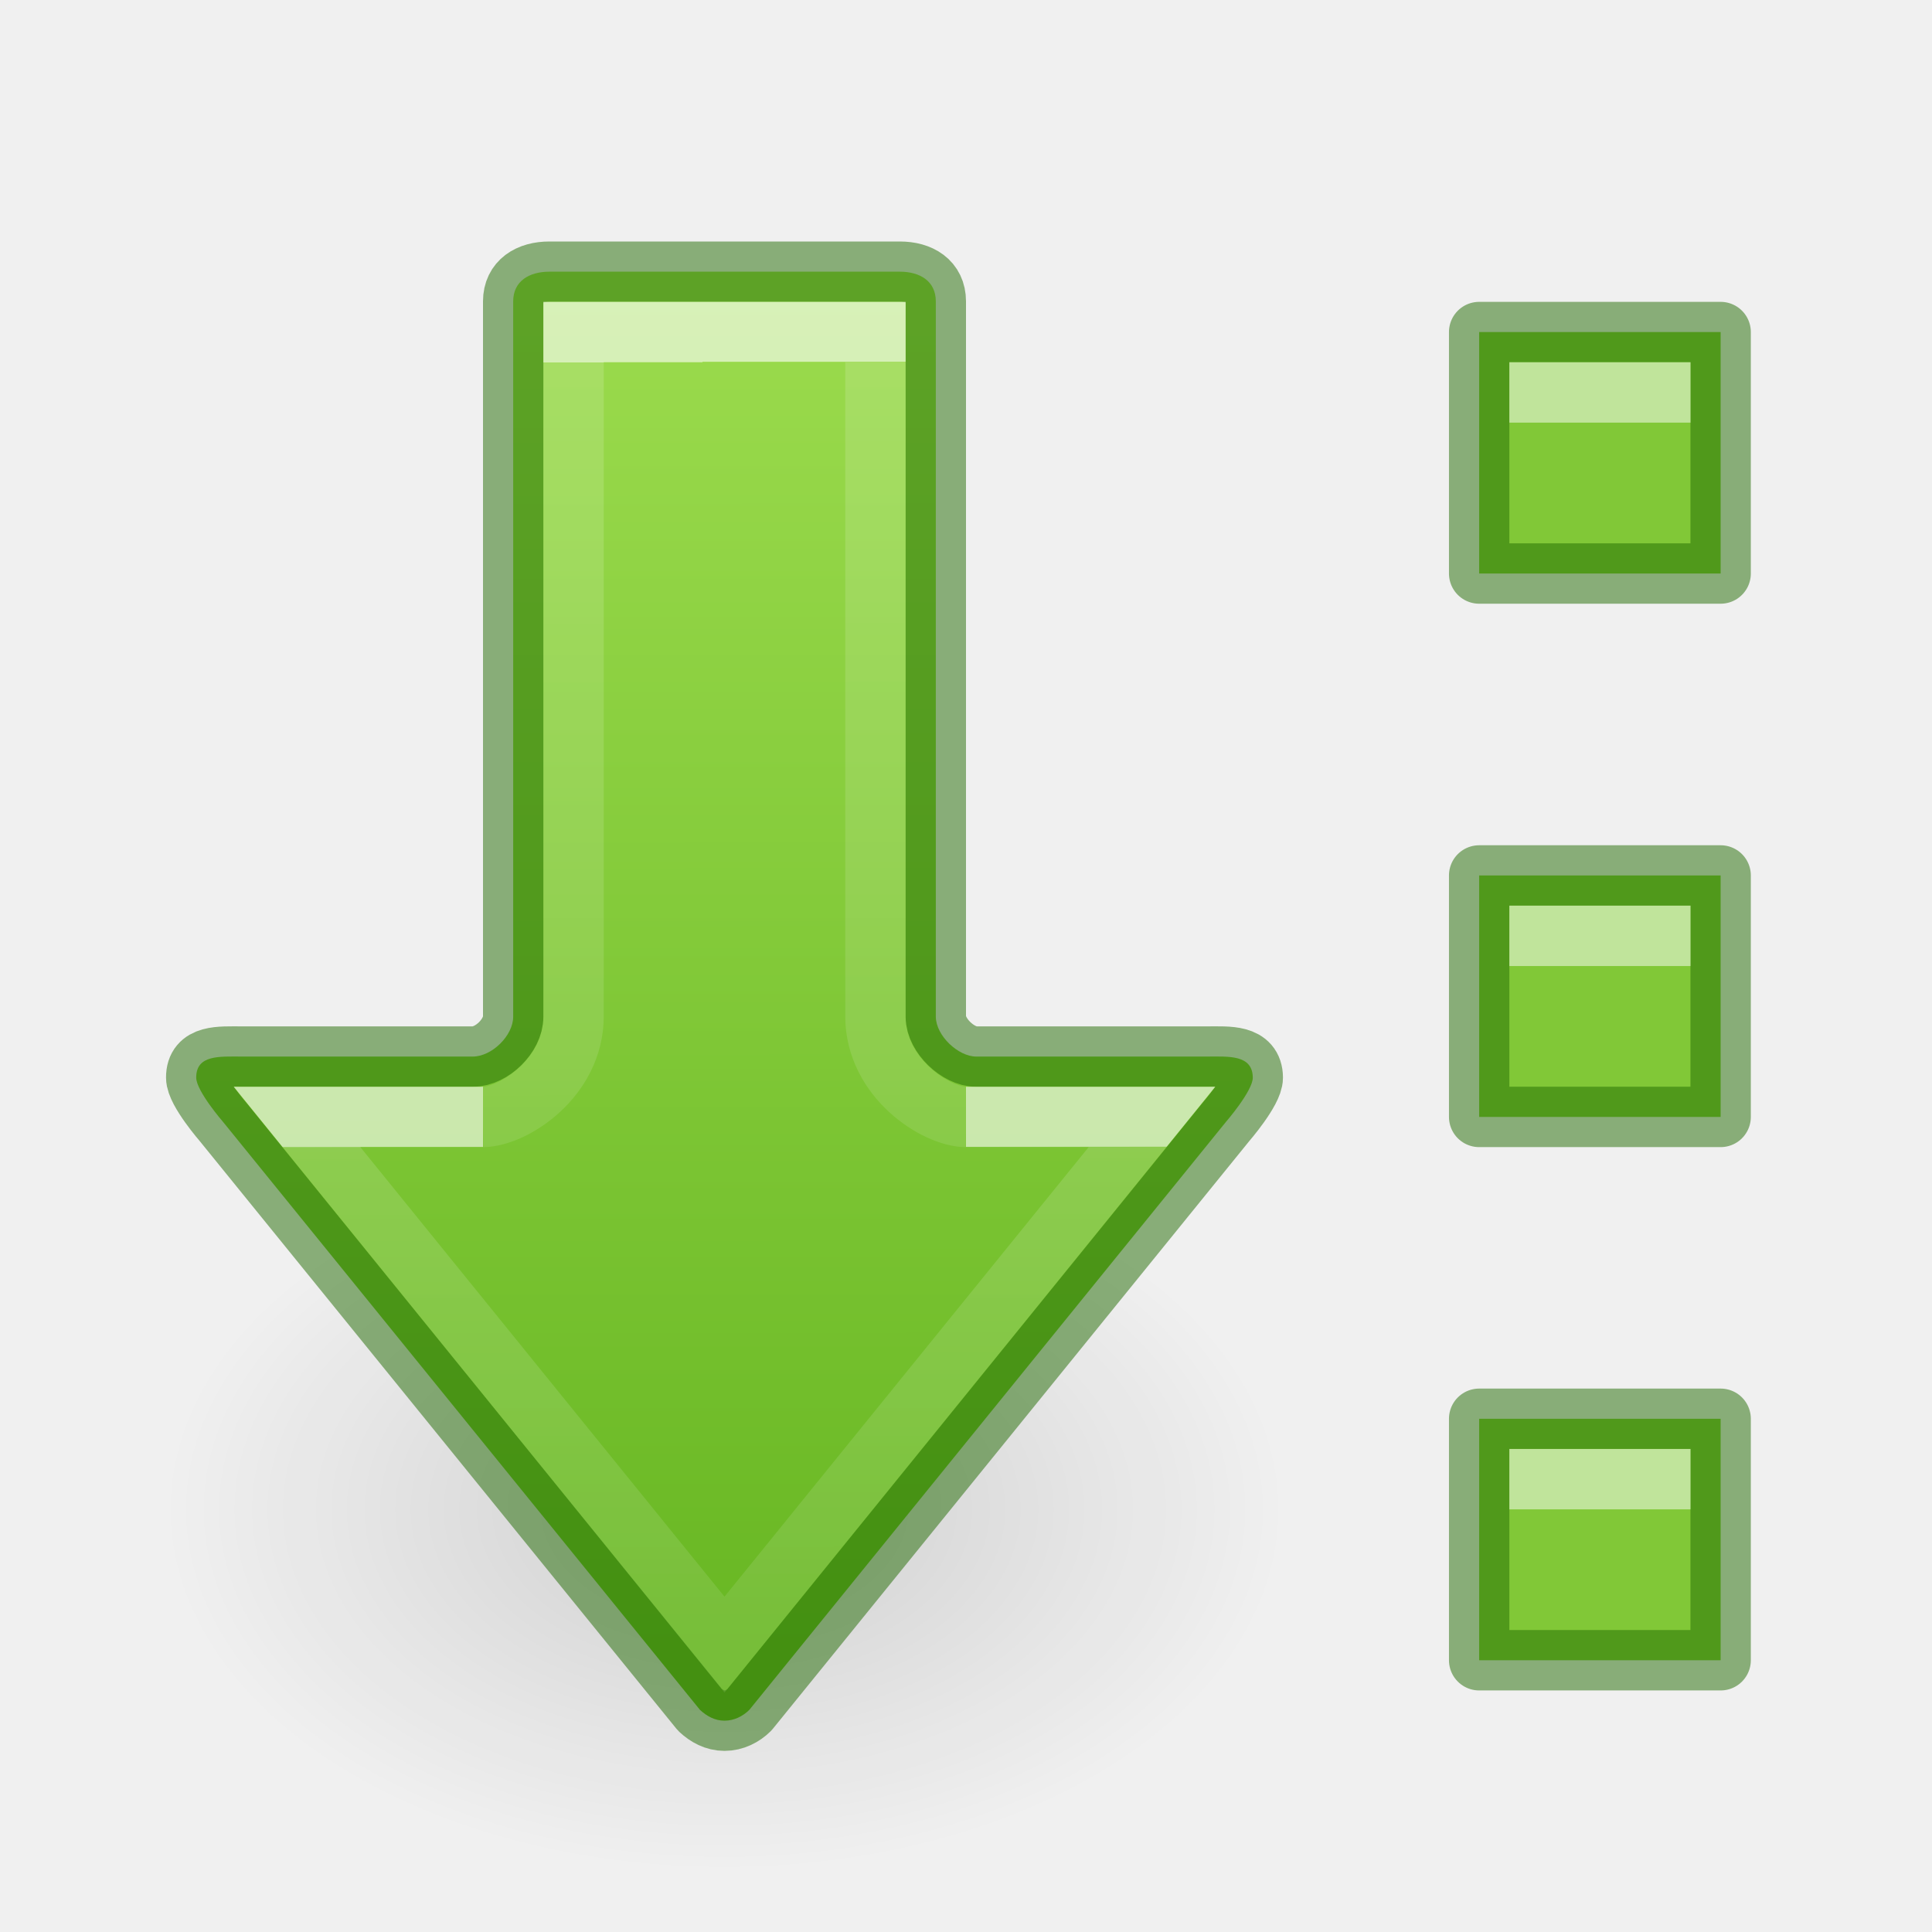
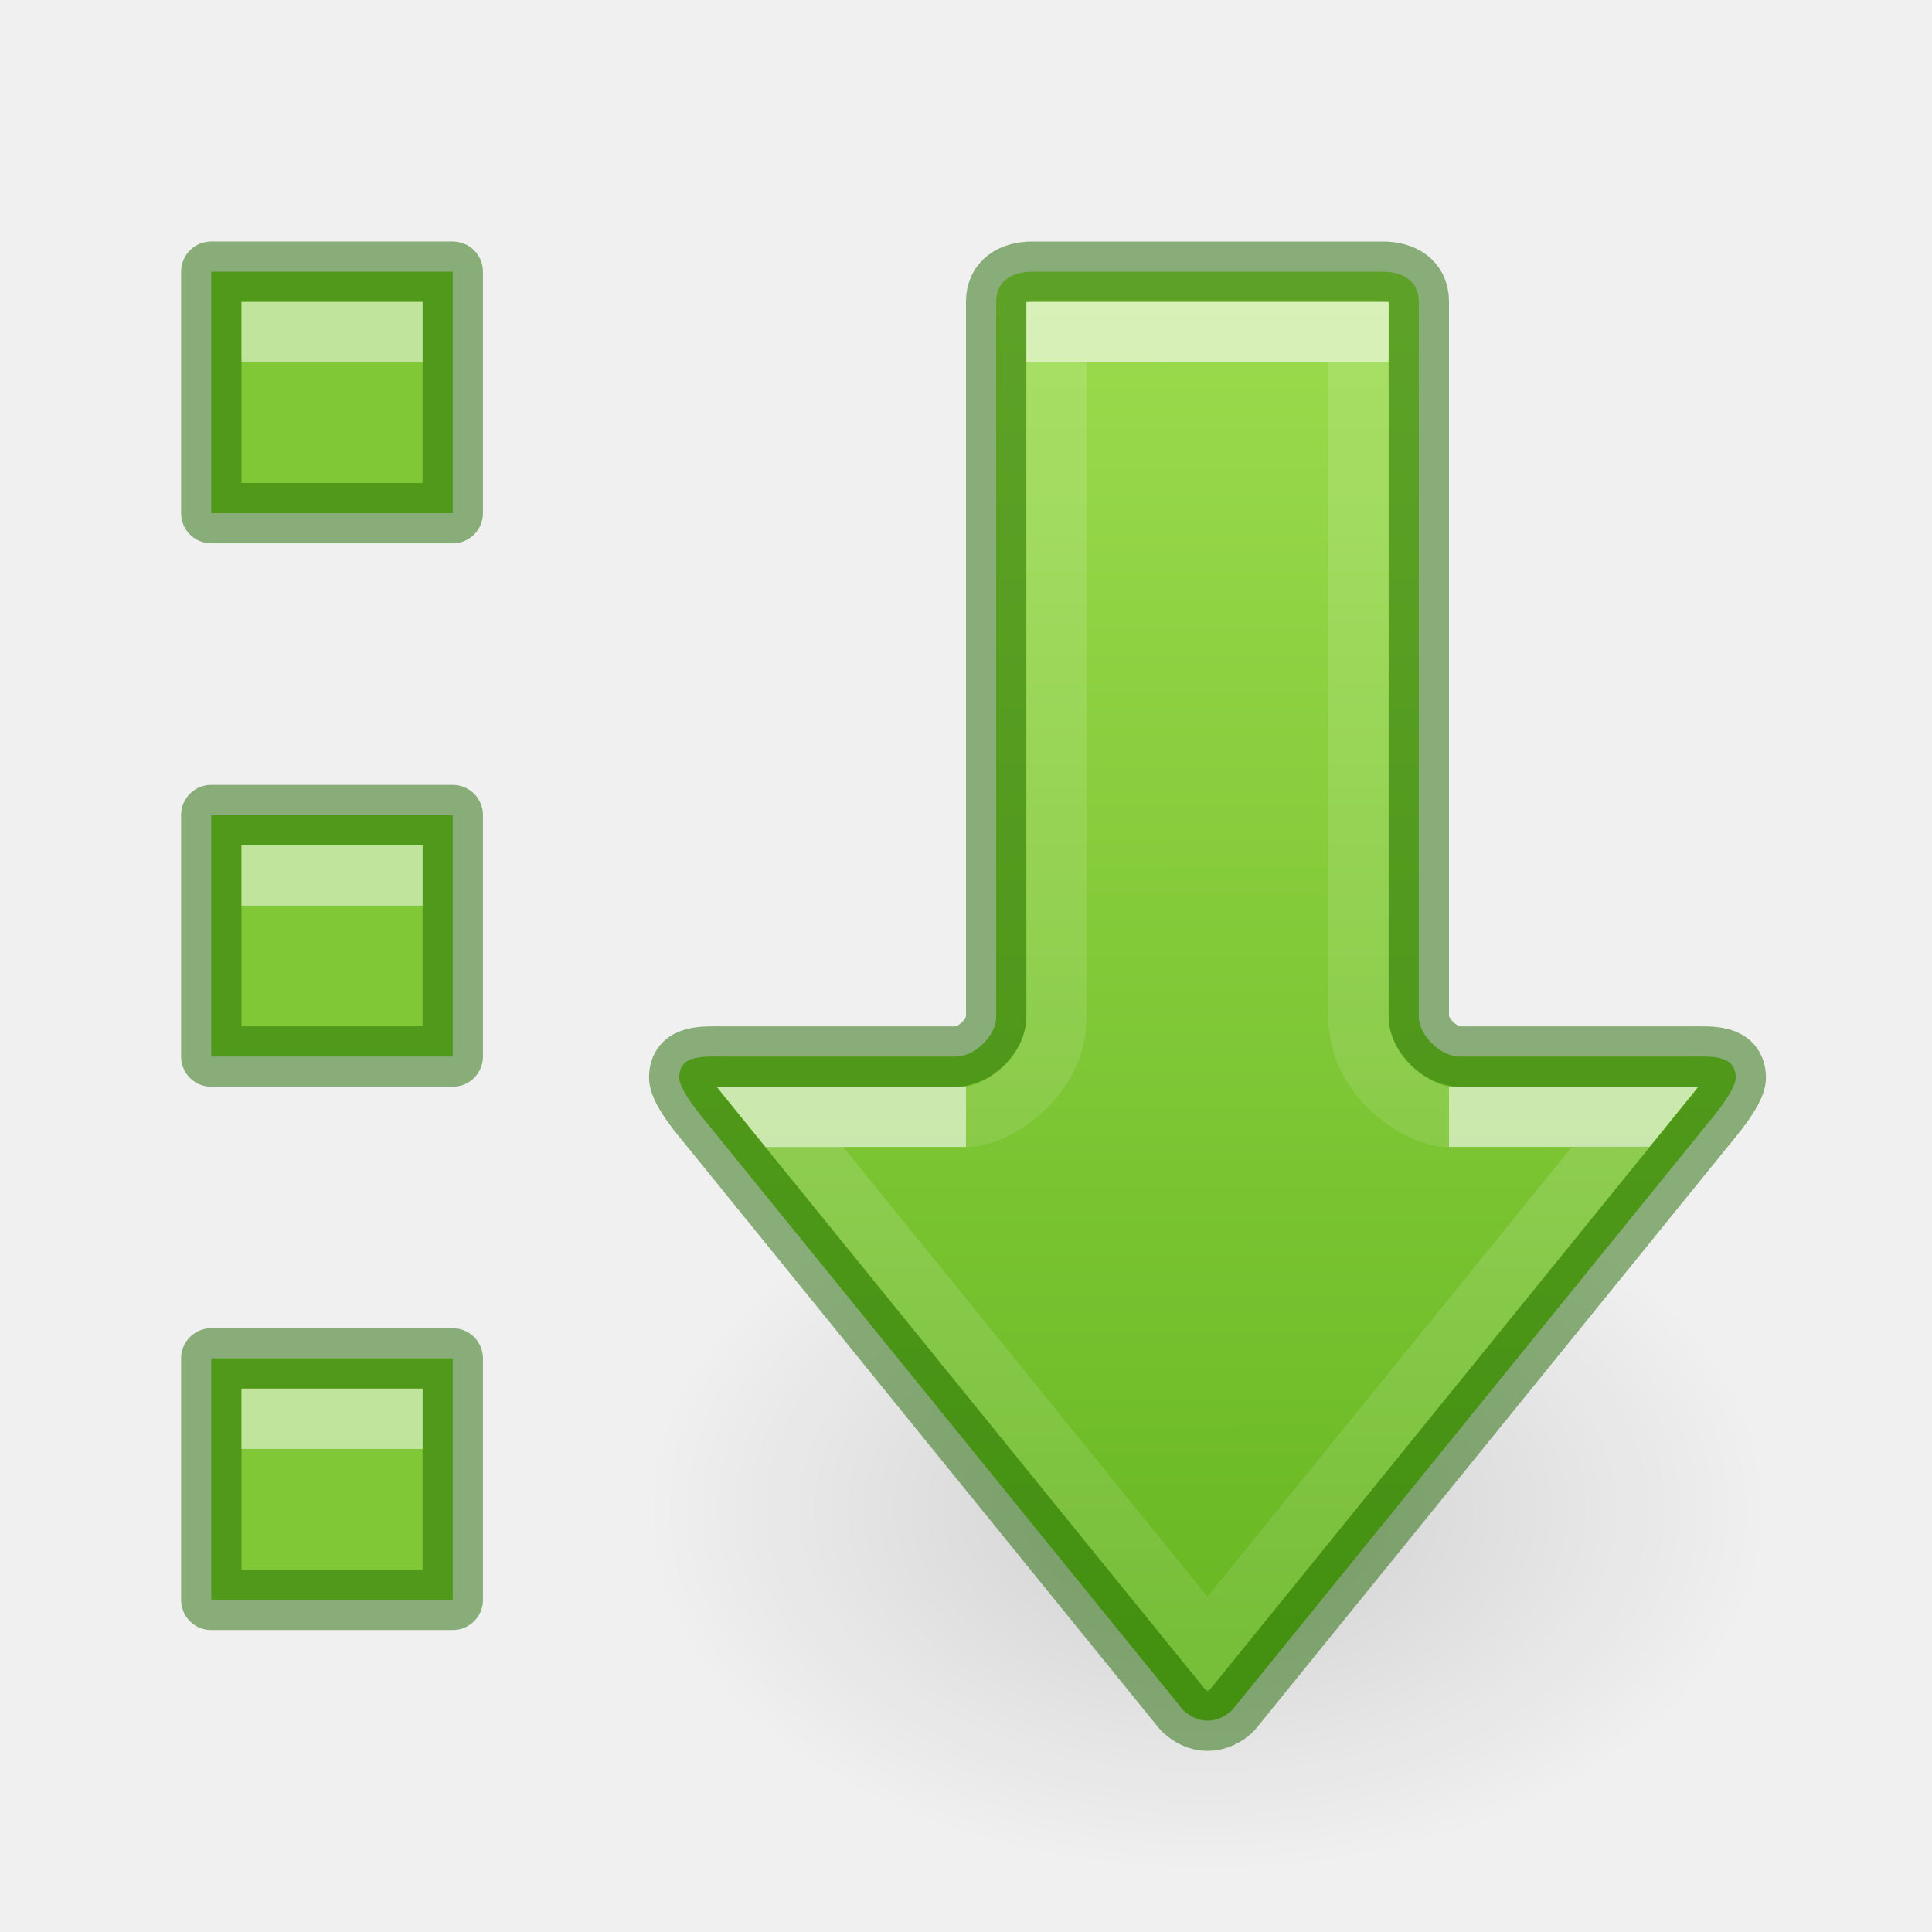
<svg xmlns="http://www.w3.org/2000/svg" xmlns:xlink="http://www.w3.org/1999/xlink" width="32" height="32" id="svg2474" version="1.1">
  <defs id="defs2476">
    <linearGradient id="linearGradient78">
      <stop style="stop-color:#9bdb4d;stop-opacity:1" offset="0" id="stop74" />
      <stop style="stop-color:#68b723;stop-opacity:1" offset="1" id="stop76" />
    </linearGradient>
    <linearGradient id="linearGradient8662-7">
      <stop offset="0" style="stop-color:#000000;stop-opacity:1" id="stop8664-0" />
      <stop offset="1" style="stop-color:#000000;stop-opacity:0" id="stop8666-1" />
    </linearGradient>
-     <radialGradient xlink:href="#linearGradient8662-7" id="radialGradient5" gradientUnits="userSpaceOnUse" gradientTransform="matrix(0.5944491,0,0,-0.3835154,-2.764406,38.97048)" cx="24.837" cy="36.421" fx="24.837" fy="36.421" r="15.645" />
-     <linearGradient xlink:href="#linearGradient78" id="linearGradient5" gradientUnits="userSpaceOnUse" gradientTransform="matrix(0,1.172042,-1.172042,0,24.77766,2.714332)" x1="1.864" y1="6.635" x2="21.048" y2="6.628" />
-     <linearGradient xlink:href="#linearGradient4" id="linearGradient6" gradientUnits="userSpaceOnUse" gradientTransform="matrix(0,-1.177479,1.172042,0,-51.45191,51.02964)" x1="27.209" y1="57.552" x2="19.454" y2="57.556" />
+     <radialGradient xlink:href="#linearGradient8662-7" id="radialGradient5" gradientUnits="userSpaceOnUse" gradientTransform="matrix(0.5944491,0,0,-0.3835154,5.235594,38.97048)" cx="24.837" cy="36.421" fx="24.837" fy="36.421" r="15.645" />
+     <linearGradient xlink:href="#linearGradient78" id="linearGradient5" gradientUnits="userSpaceOnUse" gradientTransform="matrix(0,1.172042,-1.172042,0,32.77766,2.714332)" x1="1.864" y1="6.635" x2="21.048" y2="6.628" />
+     <linearGradient xlink:href="#linearGradient4" id="linearGradient6" gradientUnits="userSpaceOnUse" gradientTransform="matrix(0,-1.177479,1.172042,0,-43.45191,51.02964)" x1="27.209" y1="57.552" x2="19.454" y2="57.556" />
    <linearGradient id="linearGradient4">
      <stop offset="0" style="stop-color:#ffffff;stop-opacity:1" id="stop1" />
      <stop offset="0.001" style="stop-color:#ffffff;stop-opacity:0.235" id="stop2" />
      <stop offset="1" style="stop-color:#ffffff;stop-opacity:0.157" id="stop3" />
      <stop offset="1" style="stop-color:#ffffff;stop-opacity:0.392" id="stop4" />
    </linearGradient>
-     <linearGradient xlink:href="#linearGradient13" id="linearGradient7" gradientUnits="userSpaceOnUse" gradientTransform="matrix(0,-1.177479,1.172042,0,-51.09571,47.75337)" x1="35.459" y1="53.013" x2="18.961" y2="53.037" />
+     <linearGradient xlink:href="#linearGradient13" id="linearGradient7" gradientUnits="userSpaceOnUse" gradientTransform="matrix(0,-1.177479,1.172042,0,-43.09571,47.75337)" x1="35.459" y1="53.013" x2="18.961" y2="53.037" />
    <linearGradient id="linearGradient13">
      <stop id="stop8" style="stop-color:#ffffff;stop-opacity:1" offset="0" />
      <stop id="stop11" style="stop-color:#ffffff;stop-opacity:0.235" offset="0" />
      <stop id="stop12" style="stop-color:#ffffff;stop-opacity:0.157" offset="1" />
      <stop id="stop13" style="stop-color:#ffffff;stop-opacity:0.392" offset="1" />
    </linearGradient>
  </defs>
-   <g id="g2" style="display:inline;stroke-width:0.75" transform="scale(1.333602)">
+   <g id="g2" style="display:inline;stroke-width:0.75" transform="matrix(1.333602,0,0,1.333602,-21,-1)">
    <rect style="fill:#81c837;fill-opacity:1;stroke:#206b00;stroke-width:0.75;stroke-linecap:round;stroke-linejoin:round;stroke-miterlimit:4;stroke-dasharray:none;stroke-opacity:0.502;paint-order:normal" id="rect856-9" width="2.999" height="2.999" x="18.371" y="4.124" />
    <rect style="display:inline;fill:#81c837;fill-opacity:1;stroke:#206b00;stroke-width:0.75;stroke-linecap:round;stroke-linejoin:round;stroke-miterlimit:4;stroke-dasharray:none;stroke-opacity:0.502;paint-order:normal" id="rect10630-2" width="2.999" height="2.999" x="18.371" y="10.873" />
    <rect style="display:inline;fill:#81c837;fill-opacity:1;stroke:#206b00;stroke-width:0.75;stroke-linecap:round;stroke-linejoin:round;stroke-miterlimit:4;stroke-dasharray:none;stroke-opacity:0.502;paint-order:normal" id="rect10632-0" width="2.999" height="2.999" x="18.371" y="17.621" />
    <rect style="display:inline;opacity:0.5;fill:#ffffff;fill-opacity:1;stroke:none;stroke-width:0.75;stroke-linecap:round;stroke-linejoin:round;stroke-miterlimit:4;stroke-dasharray:none;stroke-opacity:0.502;paint-order:normal" id="rect20652-2" width="2.25" height="0.75" x="18.746" y="4.499" />
    <rect style="display:inline;opacity:0.5;fill:#ffffff;fill-opacity:1;stroke:none;stroke-width:0.75;stroke-linecap:round;stroke-linejoin:round;stroke-miterlimit:4;stroke-dasharray:none;stroke-opacity:0.502;paint-order:normal" id="rect20654-3" width="2.25" height="0.75" x="18.746" y="11.248" />
    <rect style="display:inline;opacity:0.5;fill:#ffffff;fill-opacity:1;stroke:none;stroke-width:0.75;stroke-linecap:round;stroke-linejoin:round;stroke-miterlimit:4;stroke-dasharray:none;stroke-opacity:0.502;paint-order:normal" id="rect20656-7" width="2.25" height="0.75" x="18.746" y="17.996" />
  </g>
-   <path style="display:inline;overflow:visible;visibility:visible;opacity:0.14;fill:url(#radialGradient5);fill-opacity:1;fill-rule:evenodd;stroke:none;stroke-width:1;stroke-dasharray:none;marker:none" id="path3501-0-5" d="m 21.3,25.002 a 9.3,6 0 1 0 -18.6,0 9.3,6 0 0 0 18.6,0 z" />
-   <path d="m 20.75,17.848 c 0.002,0.22 -0.45,0.741 -0.45,0.741 l -7.888,9.731 C 12.305,28.426 12.159,28.5 12,28.5 c -0.158,0 -0.293,-0.074 -0.407,-0.18 L 3.7,18.589 c 0,0 -0.451,-0.519 -0.45,-0.741 C 3.249,17.468 3.638,17.5 4,17.5 H 7.83 C 8.148,17.5 8.5,17.152 8.5,16.84 V 4.992 C 8.5,4.657 8.764,4.5 9.099,4.5 h 5.805 C 15.239,4.5 15.5,4.657 15.5,4.992 V 16.84 c 0.002,0.314 0.371,0.66 0.67,0.66 H 20 c 0.344,0 0.747,-0.035 0.75,0.348 z" style="font-variation-settings:normal;display:inline;opacity:1;fill:url(#linearGradient5);fill-opacity:1;stroke:#206b00;stroke-width:1;stroke-linecap:round;stroke-linejoin:round;stroke-miterlimit:4;stroke-dasharray:none;stroke-dashoffset:0;stroke-opacity:0.502;stop-color:#000000" id="path5" />
-   <path d="M 8,18.5 H 4.92 L 12,27.24 19.08,18.5 H 16" style="font-variation-settings:normal;display:inline;opacity:0.6;fill:none;fill-opacity:1;stroke:url(#linearGradient6);stroke-width:1;stroke-linecap:butt;stroke-linejoin:miter;stroke-miterlimit:4;stroke-dasharray:none;stroke-dashoffset:0;stroke-opacity:1;marker:none;marker-start:none;marker-mid:none;marker-end:none;stop-color:#000000" id="path873-5-5-2" />
-   <path d="M 16,18.5 C 15.505,18.497 14.502,17.859 14.5,16.836 V 5.5 h -5 V 16.836 C 9.497,17.858 8.502,18.495 8,18.5" style="font-variation-settings:normal;display:inline;opacity:0.6;fill:none;fill-opacity:1;stroke:url(#linearGradient7);stroke-width:1;stroke-linecap:butt;stroke-linejoin:miter;stroke-miterlimit:4;stroke-dasharray:none;stroke-dashoffset:0;stroke-opacity:1;marker:none;marker-start:none;marker-mid:none;marker-end:none;stop-color:#000000" id="path873-5-5-2-6" />
+   <path style="display:inline;overflow:visible;visibility:visible;opacity:0.14;fill:url(#radialGradient5);fill-opacity:1;fill-rule:evenodd;stroke:none;stroke-width:1;stroke-dasharray:none;marker:none" id="path3501-0-5" d="m 29.3,25.002 a 9.3,6 0 1 0 -18.6,0 9.3,6 0 0 0 18.6,0 z" />
+   <path d="m 28.75,17.848 c 0.002,0.22 -0.45,0.741 -0.45,0.741 l -7.888,9.731 C 20.305,28.426 20.159,28.5 20,28.5 c -0.158,0 -0.293,-0.074 -0.407,-0.18 L 11.7,18.589 c 0,0 -0.451,-0.519 -0.45,-0.741 C 11.249,17.468 11.638,17.5 12,17.5 h 3.83 c 0.318,2.22e-4 0.67,-0.348 0.67,-0.66 V 4.992 C 16.5,4.657 16.764,4.5 17.099,4.5 h 5.805 C 23.239,4.5 23.5,4.657 23.5,4.992 V 16.84 c 0.002,0.314 0.371,0.66 0.67,0.66 H 28 c 0.344,0 0.747,-0.035 0.75,0.348 z" style="font-variation-settings:normal;display:inline;opacity:1;fill:url(#linearGradient5);fill-opacity:1;stroke:#206b00;stroke-width:1;stroke-linecap:round;stroke-linejoin:round;stroke-miterlimit:4;stroke-dasharray:none;stroke-dashoffset:0;stroke-opacity:0.502;stop-color:#000000" id="path5" />
+   <path d="M 16,18.5 H 12.92 L 20,27.24 27.08,18.5 H 24" style="font-variation-settings:normal;display:inline;opacity:0.6;fill:none;fill-opacity:1;stroke:url(#linearGradient6);stroke-width:1;stroke-linecap:butt;stroke-linejoin:miter;stroke-miterlimit:4;stroke-dasharray:none;stroke-dashoffset:0;stroke-opacity:1;marker:none;marker-start:none;marker-mid:none;marker-end:none;stop-color:#000000" id="path873-5-5-2" />
+   <path d="M 24,18.5 C 23.505,18.497 22.502,17.859 22.5,16.836 V 5.5 h -5 V 16.836 C 17.497,17.858 16.502,18.495 16,18.5" style="font-variation-settings:normal;display:inline;opacity:0.6;fill:none;fill-opacity:1;stroke:url(#linearGradient7);stroke-width:1;stroke-linecap:butt;stroke-linejoin:miter;stroke-miterlimit:4;stroke-dasharray:none;stroke-dashoffset:0;stroke-opacity:1;marker:none;marker-start:none;marker-mid:none;marker-end:none;stop-color:#000000" id="path873-5-5-2-6" />
</svg>
